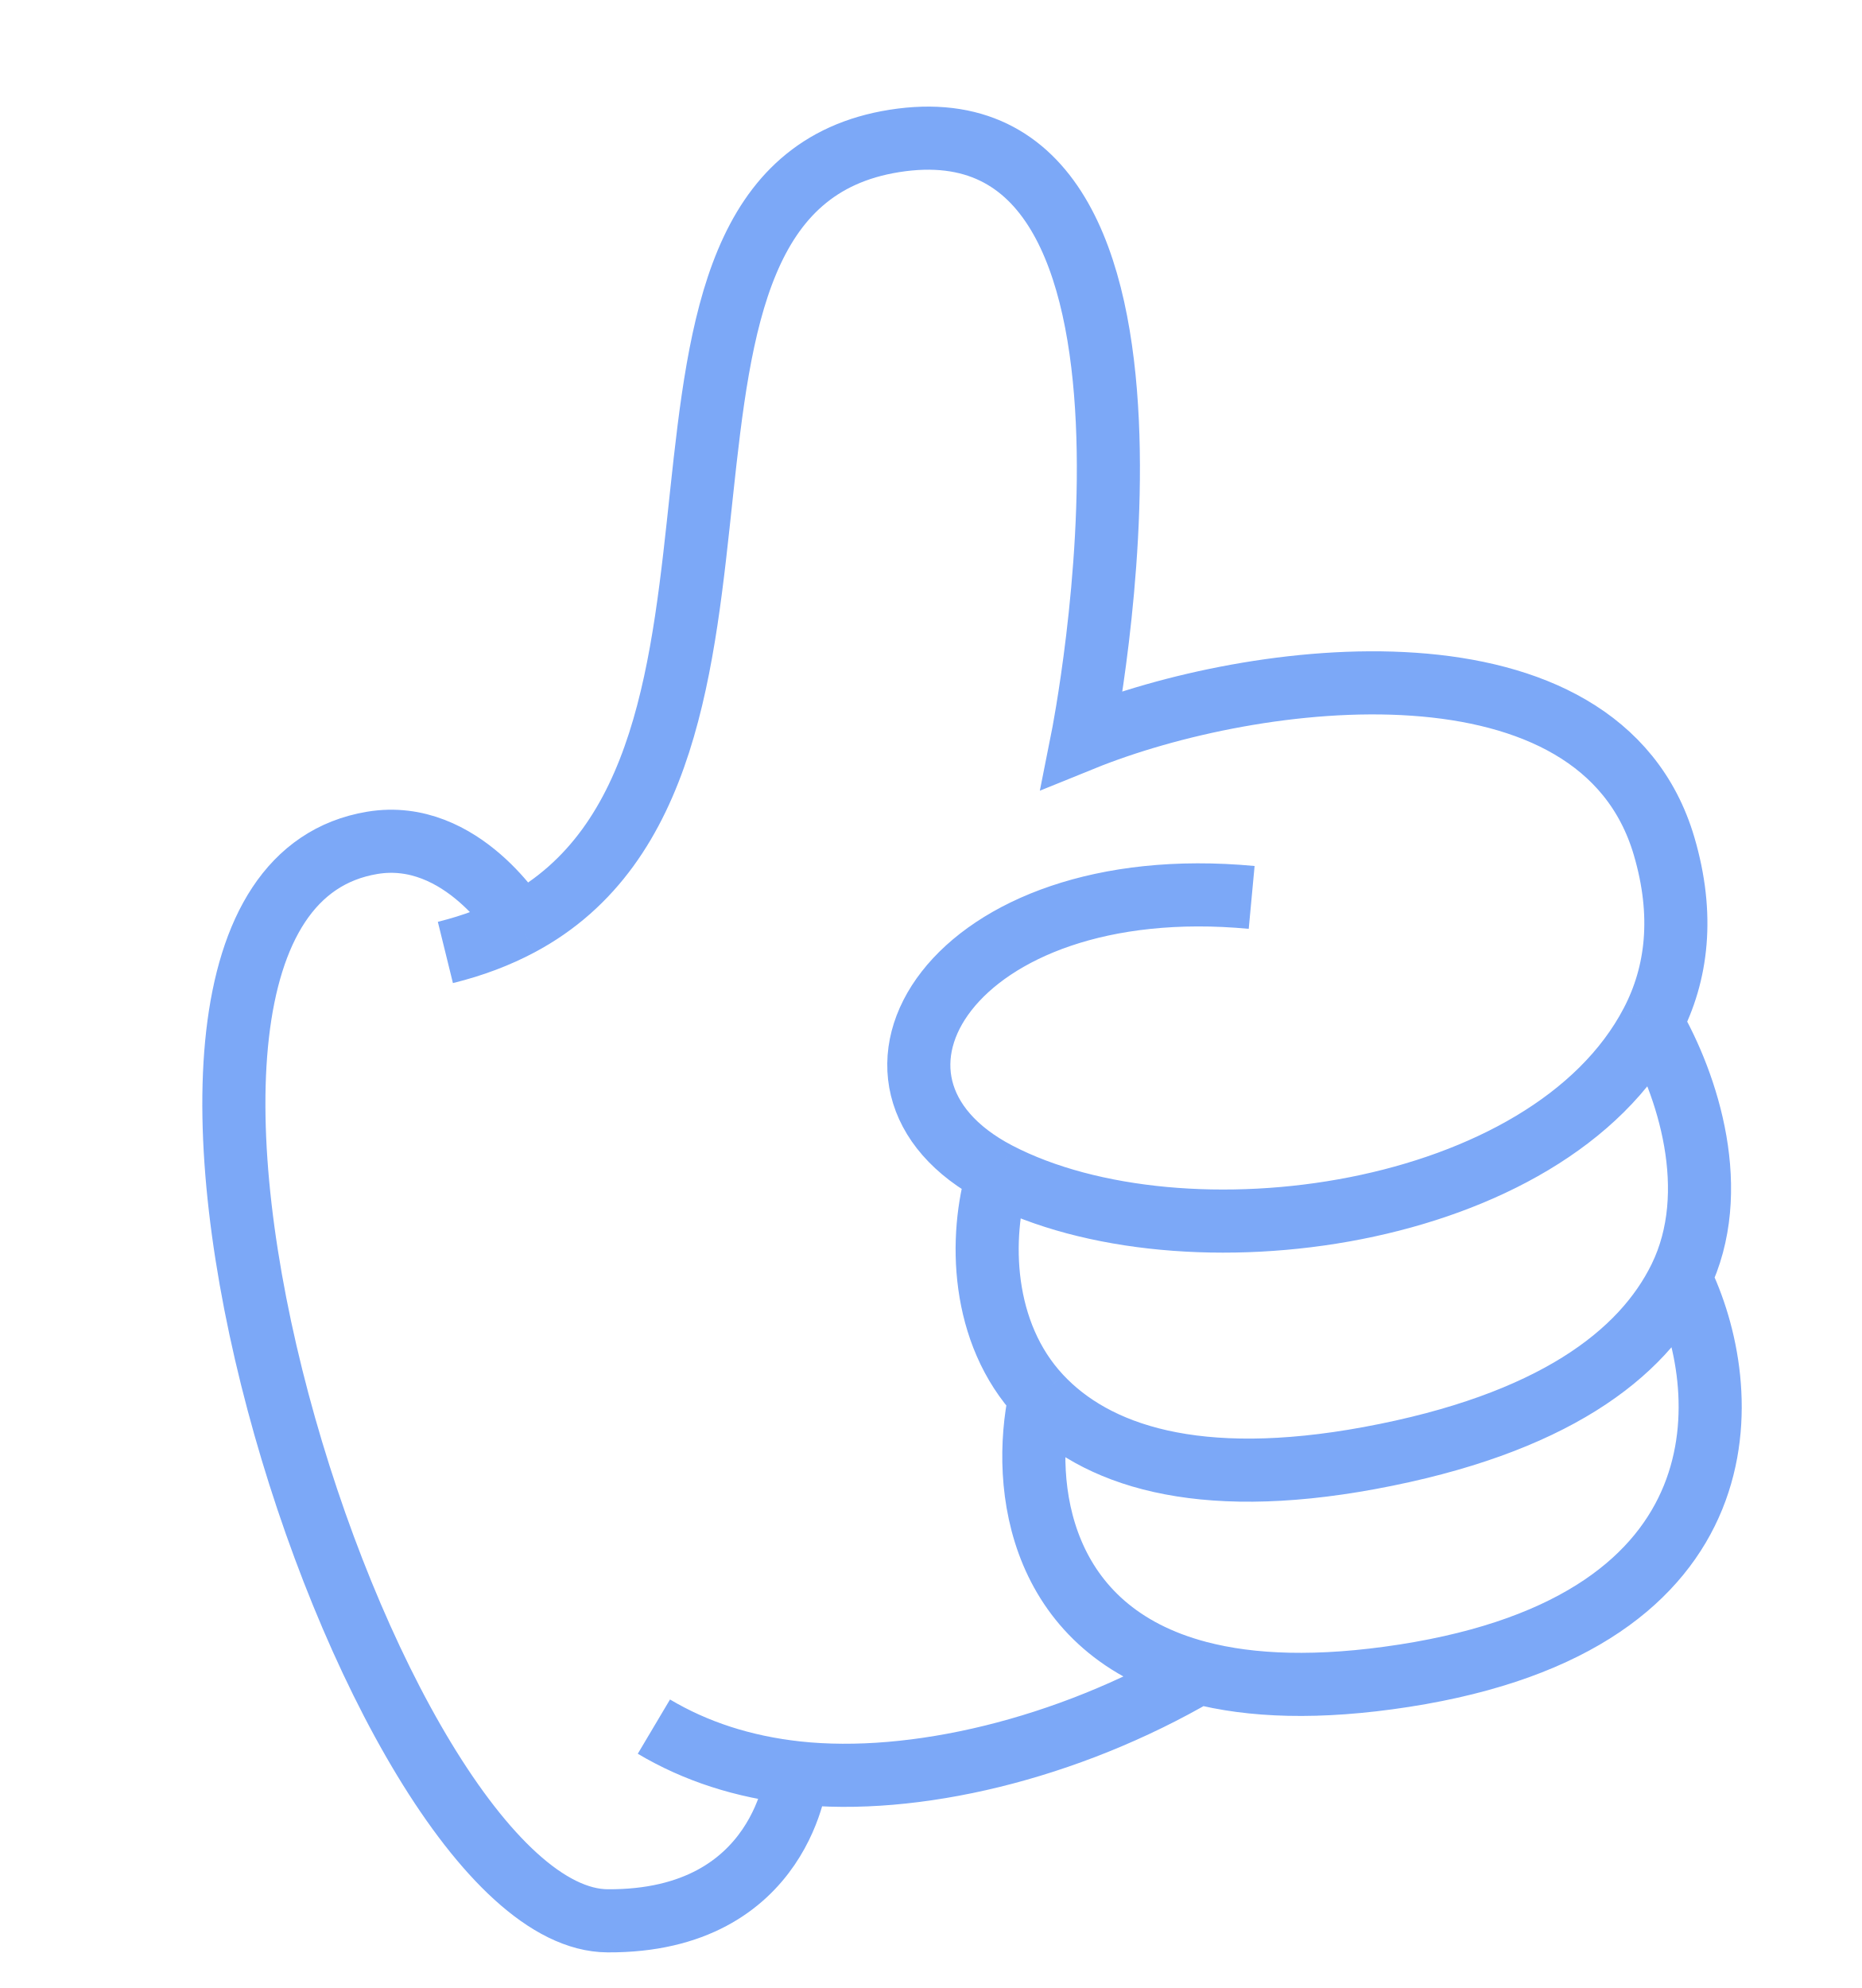
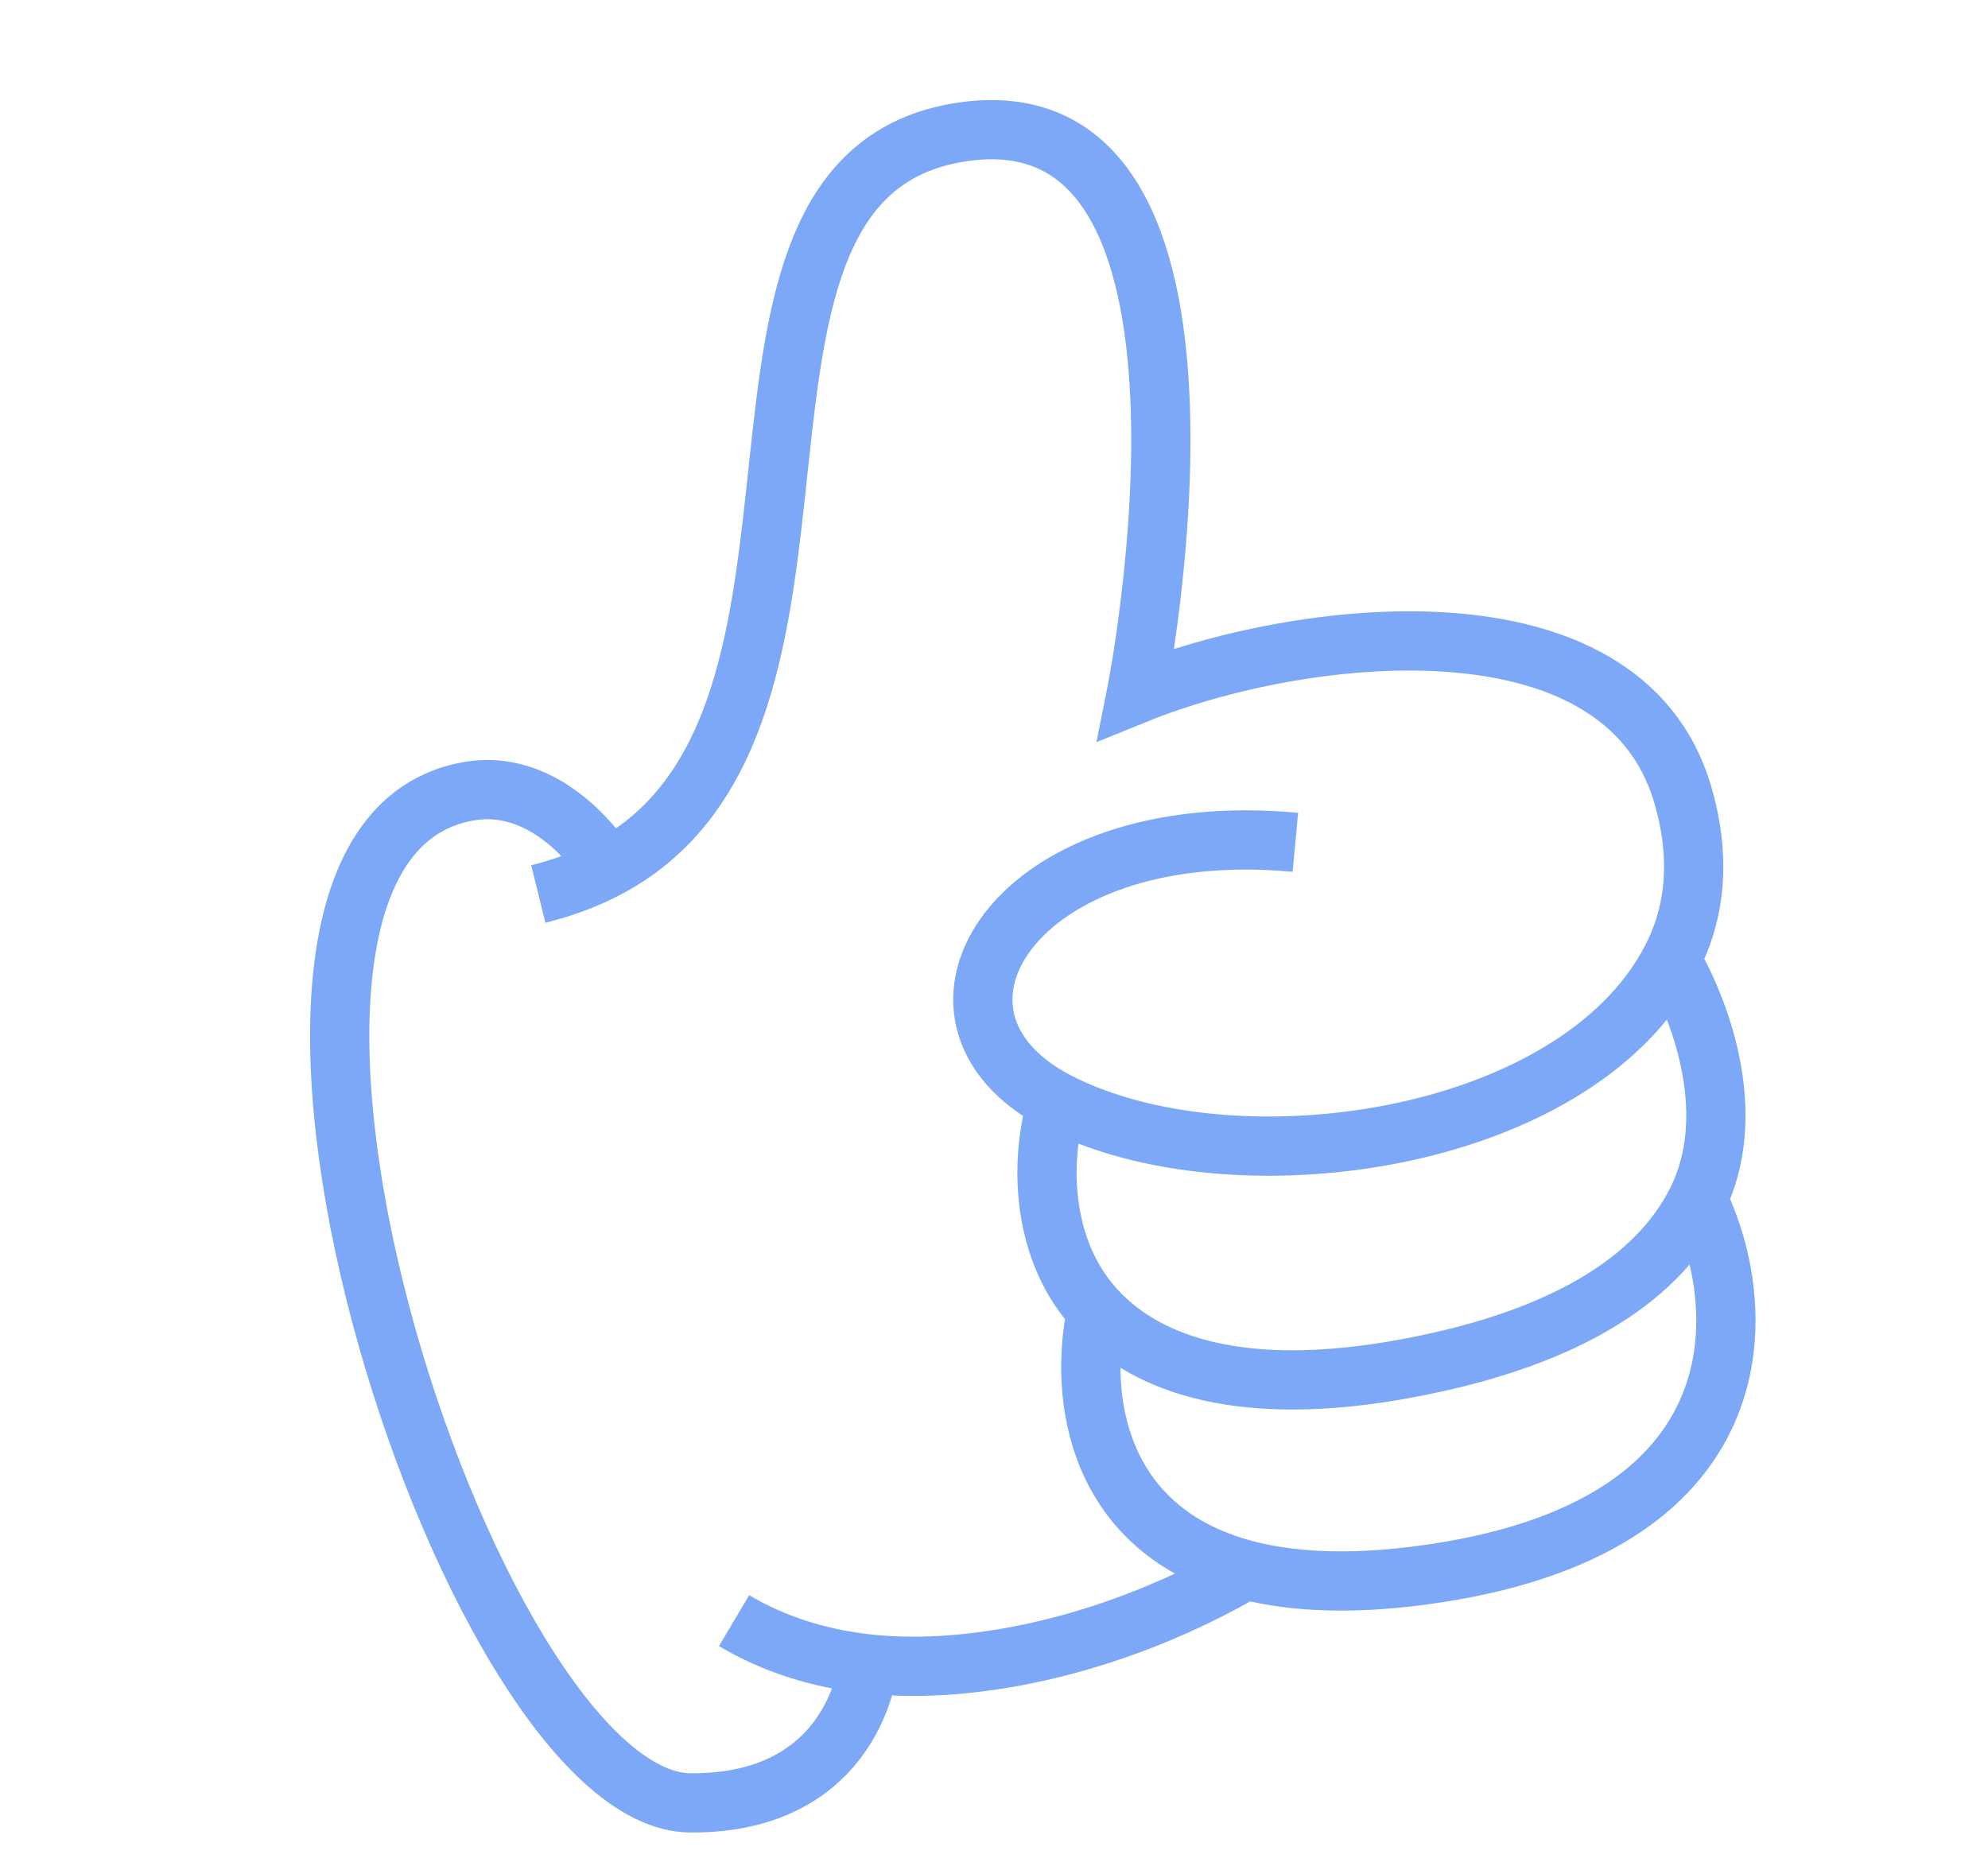
- <svg xmlns="http://www.w3.org/2000/svg" width="59" height="63" viewBox="0 0 59 63" fill="none">
+ <svg xmlns="http://www.w3.org/2000/svg" width="49" height="46" viewBox="0 0 59 63" fill="none">
  <path d="M39.673 28.439C30.152 27.549 26.088 34.314 31.633 37.194M53.251 40.495C52.064 42.923 49.201 45.136 43.408 46.206C37.92 47.219 34.702 46.108 32.967 44.251M53.251 40.495C54.959 43.949 55.562 51.387 44.505 53.104C41.78 53.527 39.648 53.437 37.994 53.003M53.251 40.495C54.59 37.755 53.5 34.38 52.355 32.408M32.967 44.251C31.083 42.235 31.025 39.211 31.633 37.194M32.967 44.251C32.352 47.14 32.938 51.677 37.994 53.003M14.117 30.183C15.002 29.965 15.784 29.665 16.477 29.296M38.253 52.849C38.167 52.901 38.081 52.952 37.994 53.003M16.477 29.296C25.803 24.328 18.563 6.014 28.352 4.466C38.407 2.876 34.303 23.433 34.303 23.433C39.781 21.21 50.7 19.863 52.746 26.816C53.386 28.993 53.167 30.854 52.355 32.408M16.477 29.296C16.477 29.296 14.65 26.235 11.799 26.71C1.436 28.436 11.708 60.831 19.259 60.871C24.848 60.901 25.264 56.181 25.264 56.181M25.264 56.181C23.555 55.995 22.044 55.5 20.726 54.717M25.264 56.181C28.955 56.582 33.819 55.443 37.994 53.003M52.355 32.408C49.091 38.658 37.499 40.241 31.633 37.194" stroke="#266EF1" stroke-opacity="0.6" stroke-width="2" />
</svg>
